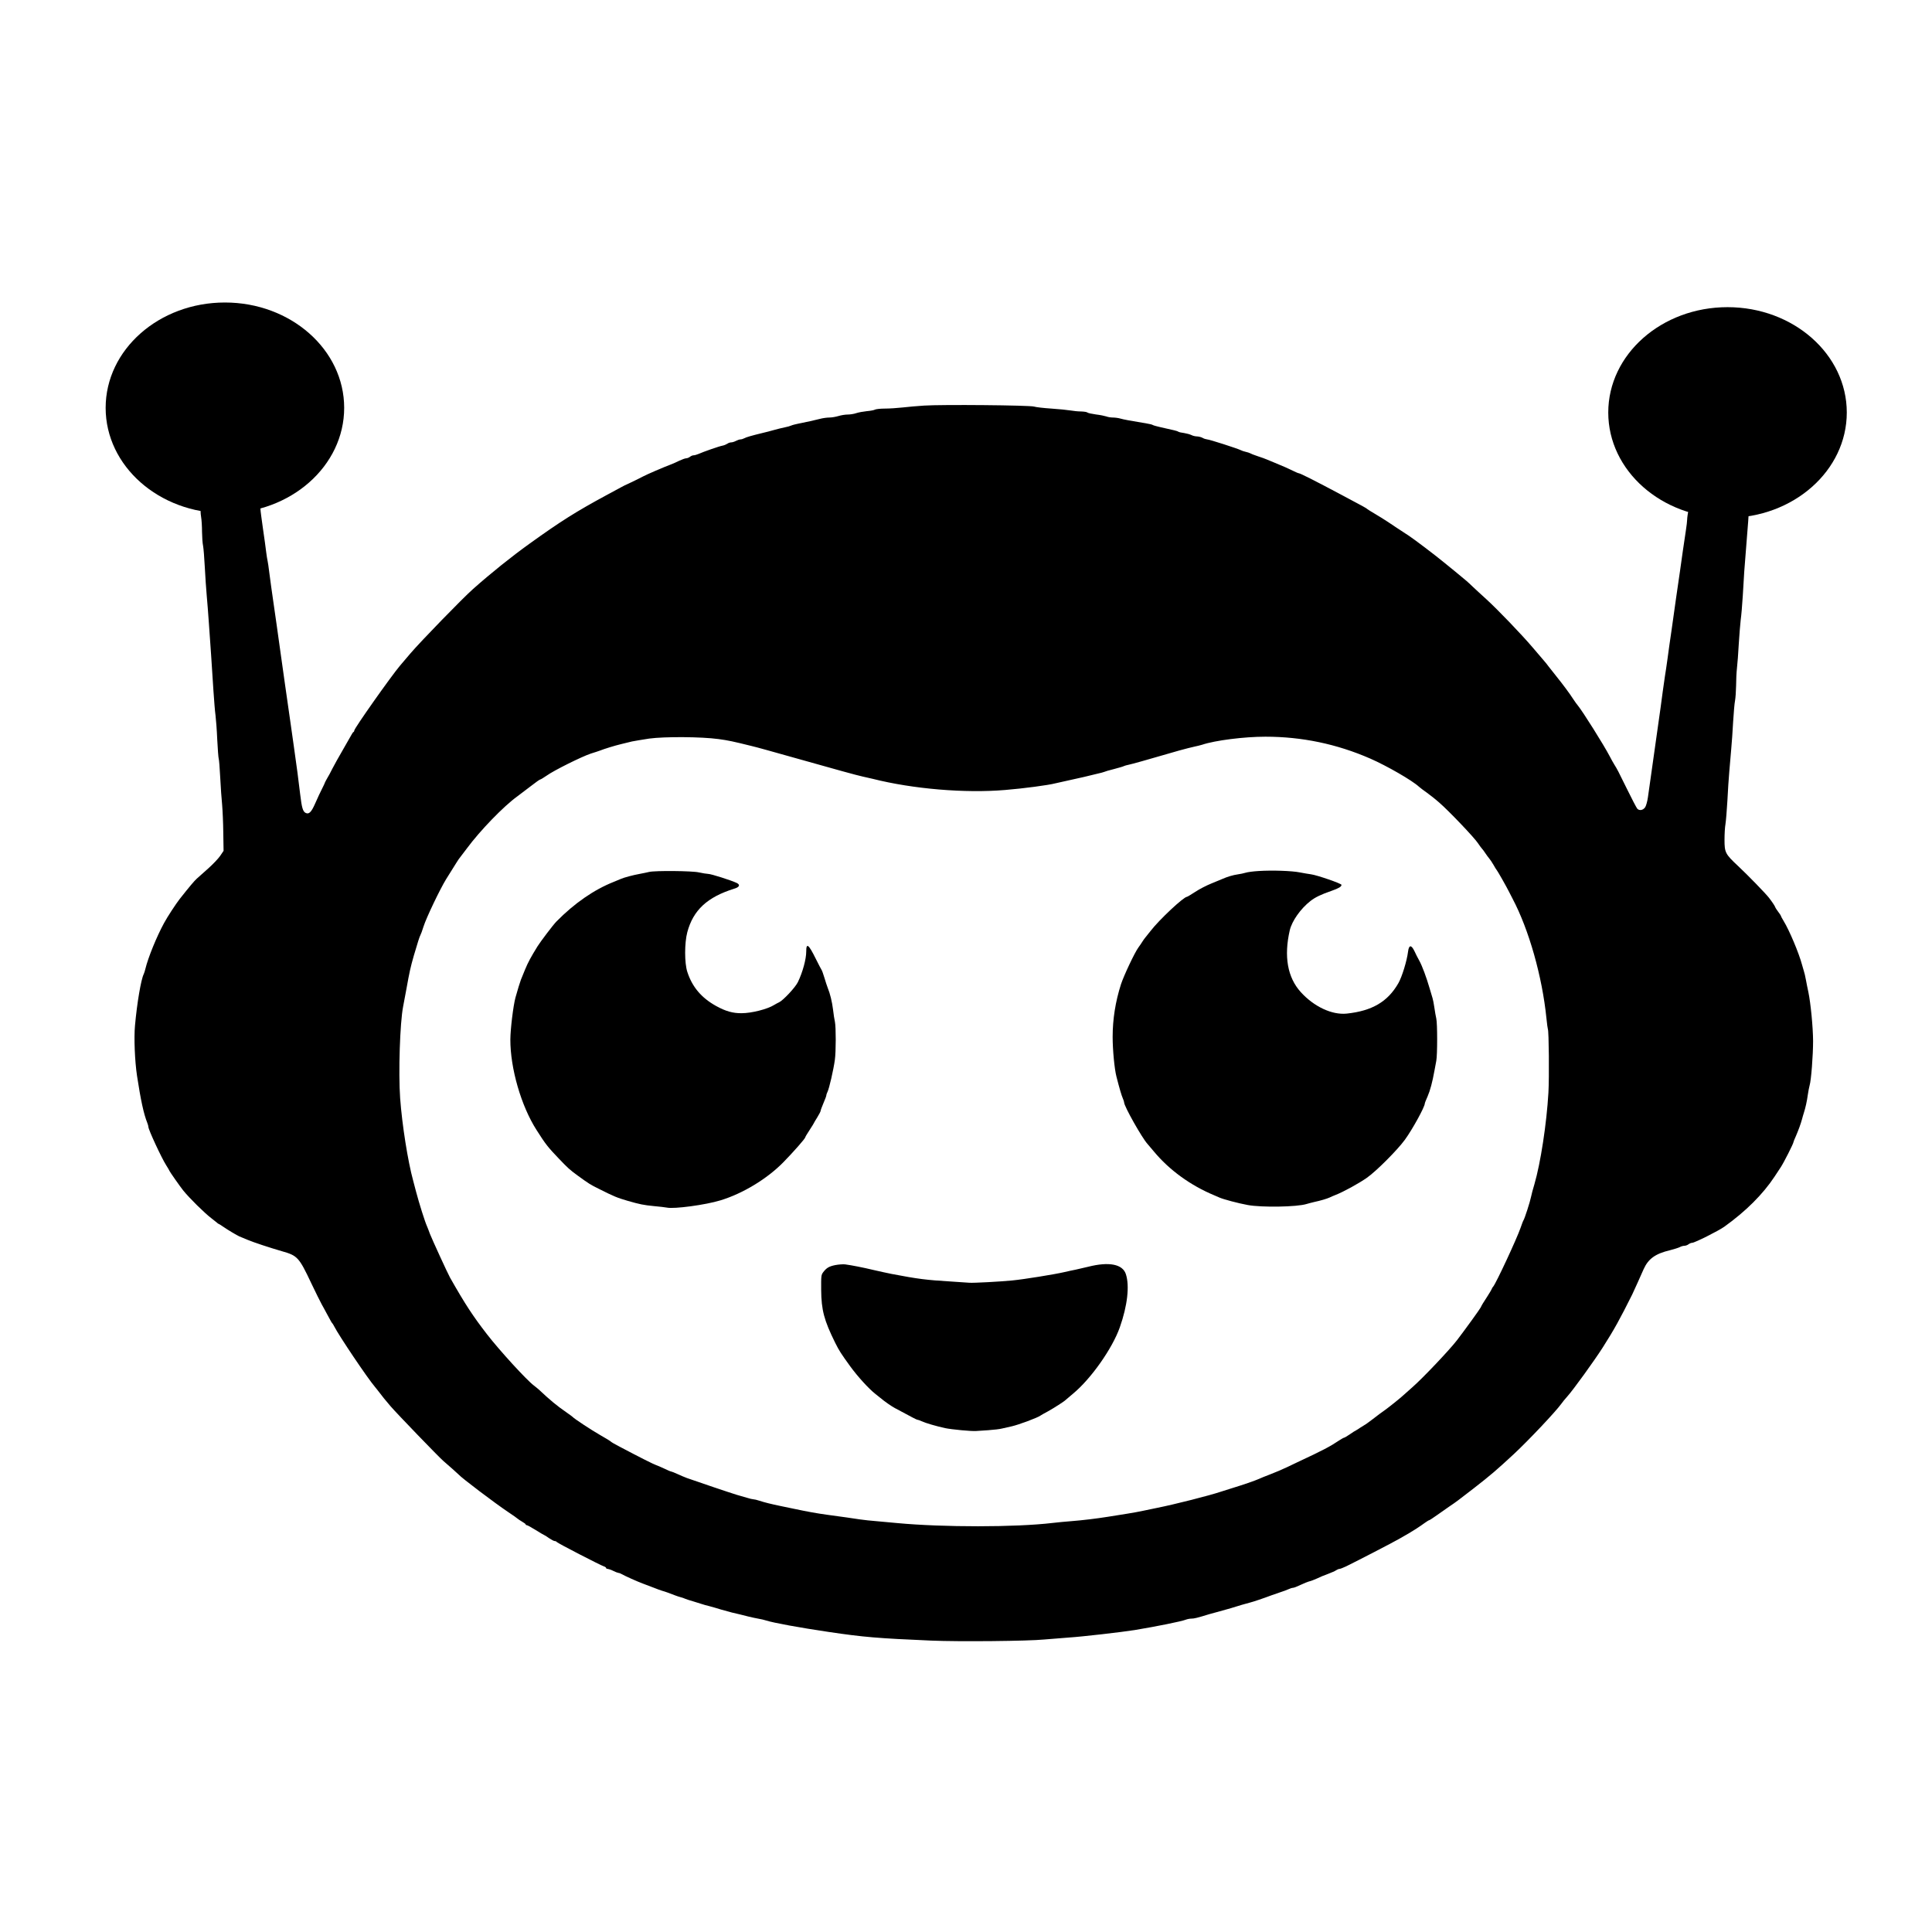
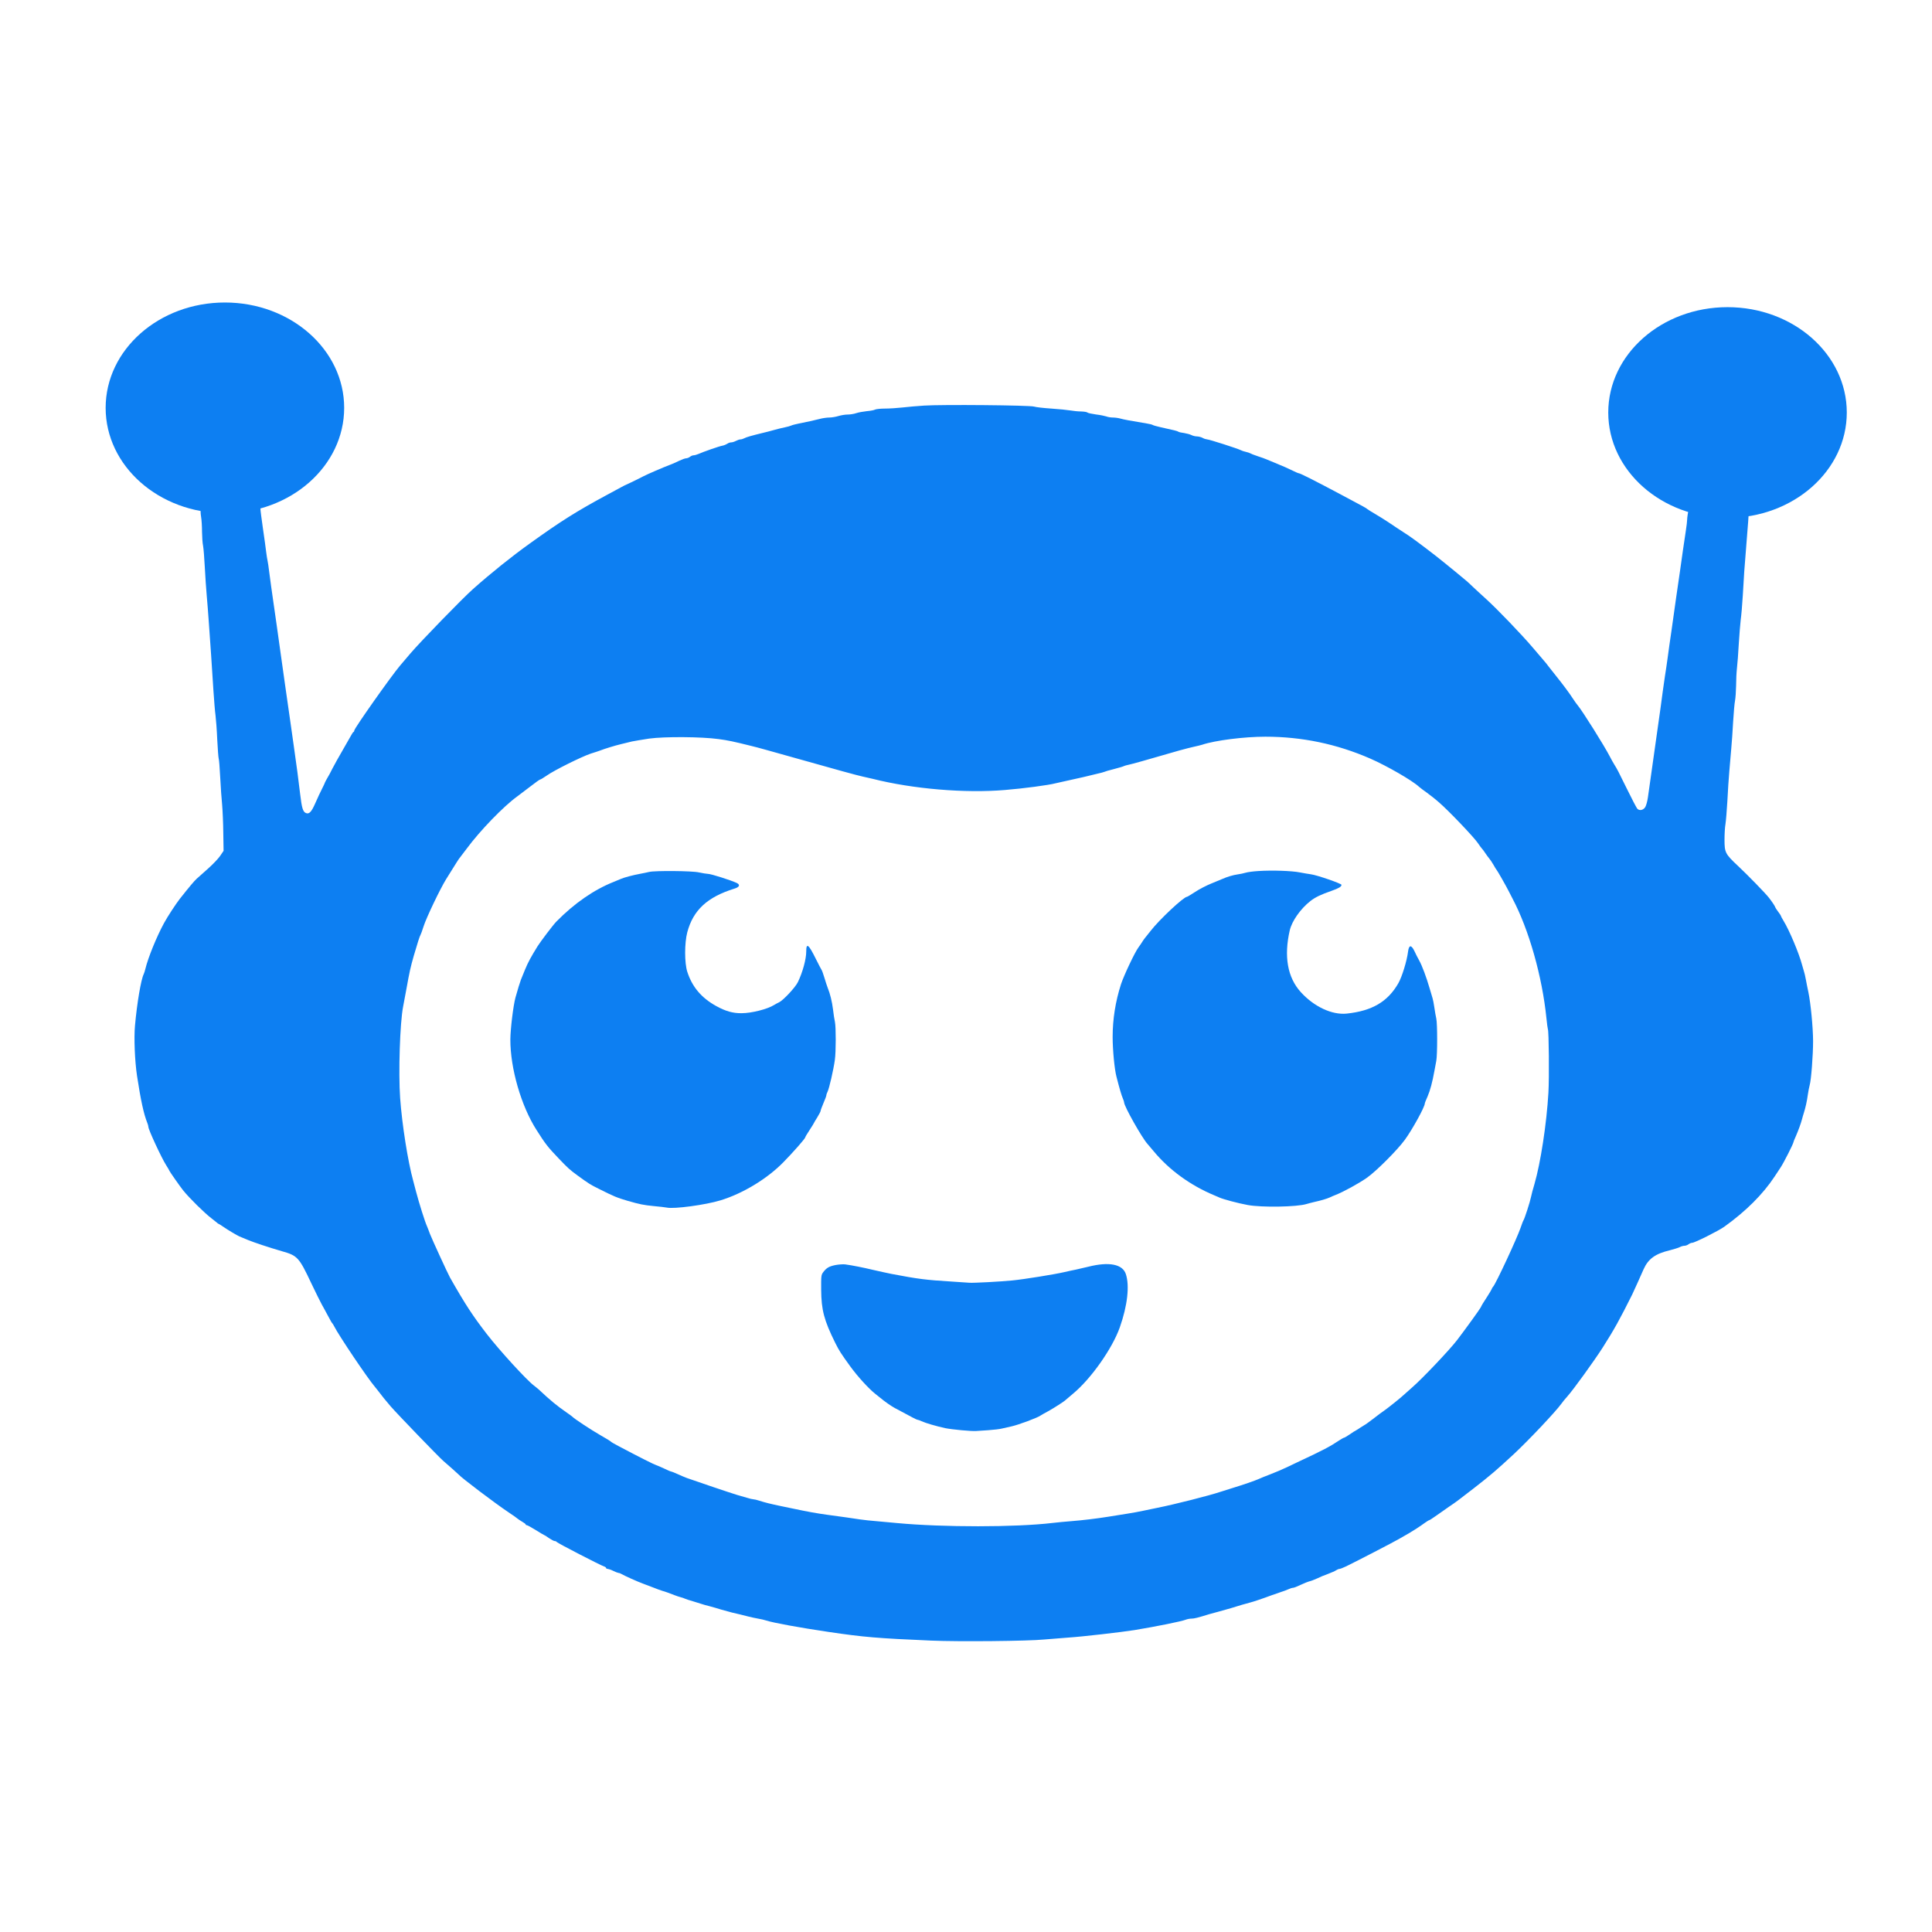
- <svg xmlns="http://www.w3.org/2000/svg" width="210mm" height="210mm" viewBox="0 0 210 210" version="1.1" id="svg1" xml:space="preserve">
+ <svg xmlns="http://www.w3.org/2000/svg" width="210mm" height="210mm" viewBox="0 0 210 210" version="1.1" color="#0D7FF2" id="svg1" xml:space="preserve">
  <defs id="defs1" />
  <g id="layer1">
    <g id="g21" transform="matrix(1.673589,0,0,1.68958,-51.43196,-27.36331)">
      <g transform="matrix(0.006219,0,0,-0.00639652,35.45691,123.5884)" fill="currentColor" stroke="none" id="g4">
        <path d="m 8890,12710 c -69,-4 -170,-13 -225,-19 -55,-6 -137,-11 -183,-11 -46,0 -92,-5 -103,-10 -10,-6 -49,-13 -87,-16 -37,-4 -86,-12 -110,-20 -23,-8 -64,-14 -90,-14 -26,0 -69,-7 -96,-15 -27,-8 -70,-15 -94,-15 -25,0 -71,-6 -101,-14 -60,-15 -132,-30 -221,-47 -30,-6 -64,-14 -75,-19 -11,-5 -42,-14 -70,-19 -27,-5 -77,-17 -110,-26 -33,-9 -87,-23 -120,-30 -111,-26 -171,-42 -193,-54 -11,-6 -29,-11 -39,-11 -10,0 -31,-7 -47,-15 -15,-8 -38,-15 -50,-15 -12,0 -30,-6 -41,-14 -11,-7 -33,-16 -50,-19 -32,-5 -198,-61 -252,-84 -17,-7 -39,-13 -50,-13 -10,0 -27,-7 -37,-15 -11,-8 -29,-15 -39,-15 -11,0 -43,-11 -72,-24 -28,-14 -69,-31 -91,-39 -80,-29 -241,-96 -289,-120 -27,-14 -86,-42 -130,-62 -44,-19 -87,-39 -96,-45 -9,-5 -77,-40 -150,-78 -323,-168 -484,-266 -809,-491 -188,-130 -397,-291 -590,-456 -107,-91 -550,-530 -655,-649 -39,-44 -86,-98 -106,-120 -95,-108 -479,-632 -479,-654 0,-6 -3,-12 -7,-14 -5,-1 -15,-15 -23,-30 -8,-15 -48,-82 -89,-150 -41,-68 -90,-152 -109,-188 -18,-36 -42,-78 -53,-95 -10,-16 -21,-37 -25,-45 -3,-8 -9,-22 -14,-31 -34,-65 -63,-124 -90,-184 -38,-83 -63,-108 -97,-92 -29,13 -41,50 -58,188 -17,139 -37,288 -65,474 -12,77 -28,187 -36,245 -9,58 -22,146 -29,195 -7,50 -20,137 -29,195 -8,58 -29,200 -46,315 -17,116 -35,239 -40,275 -5,36 -21,142 -35,235 -14,94 -33,222 -41,285 -8,63 -17,123 -20,132 -3,10 -9,48 -14,85 -4,37 -20,145 -34,238 -14,94 -26,182 -26,197 0,15 -7,45 -16,67 -14,36 -17,38 -42,31 -15,-5 -76,-14 -137,-20 -208,-22 -350,-39 -383,-46 -44,-9 -54,-36 -42,-111 6,-32 10,-101 10,-153 1,-52 5,-115 11,-140 5,-25 13,-121 18,-215 5,-93 14,-222 20,-285 6,-63 16,-185 22,-270 6,-85 17,-234 24,-330 7,-96 18,-256 24,-355 7,-99 16,-212 22,-251 5,-39 14,-149 18,-245 5,-96 12,-181 15,-189 4,-8 11,-94 16,-190 5,-96 14,-220 20,-275 5,-55 11,-182 12,-282 l 3,-181 -35,-50 c -19,-27 -75,-84 -125,-127 -49,-42 -104,-89 -120,-103 -28,-25 -72,-75 -178,-204 -41,-51 -129,-180 -164,-243 -78,-138 -166,-347 -194,-458 -5,-21 -13,-45 -18,-55 -28,-53 -70,-291 -91,-517 -12,-123 -2,-357 21,-505 39,-246 70,-384 107,-473 7,-16 12,-35 12,-42 0,-27 136,-310 185,-384 19,-29 35,-55 35,-58 0,-5 112,-159 143,-196 62,-75 225,-230 297,-282 22,-16 47,-36 55,-42 7,-7 16,-13 19,-13 3,0 24,-13 48,-29 46,-31 144,-87 168,-97 8,-3 47,-18 85,-34 67,-27 231,-79 360,-115 162,-44 178,-61 305,-320 46,-93 96,-190 111,-216 14,-25 38,-65 51,-90 48,-86 53,-94 59,-99 3,-3 12,-16 19,-30 48,-92 347,-520 424,-607 6,-7 16,-18 21,-25 55,-70 99,-122 145,-173 71,-79 505,-512 550,-549 52,-43 154,-130 160,-137 29,-33 379,-288 520,-379 47,-30 90,-59 96,-65 6,-5 27,-19 47,-30 20,-11 37,-23 37,-27 0,-5 5,-8 11,-8 7,0 49,-22 95,-50 46,-27 85,-50 88,-50 3,0 25,-13 49,-30 25,-16 52,-30 60,-30 9,0 18,-4 21,-9 7,-11 460,-236 494,-246 12,-3 22,-11 22,-16 0,-5 8,-9 18,-9 9,-1 35,-9 57,-20 22,-11 46,-19 53,-20 7,0 20,-4 30,-10 38,-21 170,-78 227,-98 33,-12 85,-31 115,-42 30,-12 69,-25 85,-30 31,-8 73,-23 135,-46 19,-7 46,-16 60,-19 14,-3 34,-10 45,-15 11,-5 47,-16 80,-25 33,-10 74,-22 90,-27 17,-6 55,-16 85,-23 30,-8 87,-23 125,-35 39,-11 88,-24 110,-29 54,-12 120,-27 175,-41 25,-6 68,-15 97,-20 28,-4 66,-13 85,-19 73,-23 350,-72 653,-115 364,-52 512,-64 1070,-87 286,-12 1019,-5 1180,11 55,5 172,14 260,20 132,8 549,54 685,75 232,37 488,87 533,104 16,6 42,11 59,11 29,0 60,7 188,45 25,7 74,20 110,29 82,21 147,40 230,65 36,10 76,21 90,24 23,5 138,42 220,72 19,7 60,20 90,30 30,9 69,23 87,31 17,8 38,14 47,14 9,0 44,13 78,29 35,16 76,32 93,36 16,3 52,17 80,29 27,13 79,34 115,46 36,13 74,29 85,37 11,7 26,13 34,13 8,0 39,12 70,26 123,58 480,236 551,275 41,23 89,49 105,58 43,24 114,68 162,102 23,16 45,29 49,29 4,0 41,23 83,52 42,28 99,67 126,85 80,52 79,52 254,182 184,138 238,183 421,346 157,141 437,427 496,506 12,17 40,50 61,72 62,66 283,361 370,492 122,184 182,290 309,535 12,25 38,79 57,120 19,41 47,102 62,134 49,105 122,156 275,191 41,10 87,24 102,31 14,8 37,14 50,14 12,0 32,7 42,15 11,8 29,15 39,15 26,0 274,120 334,161 226,156 404,327 526,505 18,27 47,70 65,95 31,45 132,237 132,251 0,4 11,31 25,60 25,56 51,122 65,173 4,17 13,44 18,60 18,54 33,119 42,184 5,35 14,77 19,95 16,50 36,300 36,446 -1,141 -25,379 -49,490 -8,36 -20,92 -26,125 -6,33 -16,74 -22,90 -5,17 -13,44 -18,60 -32,117 -134,350 -193,442 -15,24 -27,45 -27,49 0,3 -13,23 -30,44 -16,21 -30,41 -30,44 0,7 -31,53 -65,95 -34,43 -225,232 -324,321 -133,120 -141,135 -141,263 0,57 4,128 10,158 5,30 14,135 20,234 5,99 14,232 20,295 6,63 15,165 20,225 6,61 15,184 20,275 6,91 14,187 20,213 5,26 10,94 11,150 0,56 4,136 9,177 5,41 14,151 19,244 6,92 15,200 20,240 6,39 16,150 22,246 6,96 13,204 15,240 3,36 13,169 24,295 30,361 31,372 15,385 -9,7 -27,9 -46,5 -71,-16 -444,-4 -480,15 -10,6 -31,10 -46,10 -28,0 -29,-3 -46,-77 -10,-43 -17,-91 -17,-107 0,-15 -6,-67 -14,-115 -8,-47 -22,-138 -31,-201 -9,-63 -22,-155 -30,-205 -8,-49 -26,-169 -40,-265 -14,-96 -36,-247 -49,-335 -14,-88 -32,-214 -41,-280 -10,-66 -21,-145 -27,-175 -5,-30 -15,-100 -23,-155 -8,-55 -18,-129 -23,-165 -46,-310 -96,-652 -107,-730 -8,-52 -19,-129 -25,-170 -6,-41 -19,-86 -29,-100 -22,-31 -62,-37 -83,-13 -8,10 -57,99 -107,198 -91,179 -101,197 -132,245 -9,14 -31,51 -48,83 -61,113 -285,456 -333,511 -10,11 -30,38 -45,60 -42,63 -112,153 -178,232 -33,40 -70,85 -82,100 -12,16 -34,43 -50,60 -15,17 -68,77 -118,133 -115,130 -367,383 -485,486 -50,44 -114,100 -141,125 -59,54 -49,46 -179,149 -58,45 -112,88 -120,94 -85,68 -314,235 -365,267 -112,71 -169,106 -220,140 -33,21 -94,58 -135,81 -41,23 -77,45 -80,48 -7,8 -44,28 -250,133 -306,157 -452,228 -468,228 -5,0 -30,11 -58,24 -48,23 -102,46 -206,87 -29,11 -62,24 -73,29 -11,5 -51,19 -90,31 -38,12 -74,26 -80,30 -5,3 -26,10 -45,14 -19,4 -41,11 -50,16 -31,16 -331,109 -353,109 -12,1 -33,7 -47,15 -14,8 -40,14 -58,15 -18,0 -45,6 -60,14 -15,7 -49,16 -75,20 -27,3 -54,9 -60,13 -11,8 -38,14 -188,46 -36,8 -71,17 -78,21 -7,5 -36,12 -64,16 -187,30 -241,40 -274,49 -21,6 -57,11 -80,11 -23,0 -54,5 -69,11 -16,5 -64,15 -109,20 -44,6 -84,14 -90,20 -5,5 -34,9 -65,10 -30,0 -80,5 -110,10 -30,5 -120,14 -200,19 -80,5 -161,14 -180,20 -44,14 -969,22 -1150,10 z M 6745,9356 c 99,-13 150,-23 350,-71 61,-14 174,-45 500,-133 356,-97 600,-162 655,-173 25,-5 72,-15 105,-23 420,-102 963,-146 1381,-112 193,15 457,49 526,67 21,5 82,18 135,29 54,11 127,27 163,35 36,9 96,23 133,31 38,8 73,17 79,20 5,3 52,17 104,29 51,13 98,26 103,30 5,3 29,9 53,14 38,8 151,38 523,142 61,16 132,34 159,39 26,5 62,14 80,19 136,44 440,81 661,81 381,0 745,-73 1095,-220 173,-73 439,-220 510,-284 14,-12 50,-38 80,-58 30,-21 89,-65 130,-100 102,-85 368,-354 405,-409 17,-24 35,-48 41,-54 6,-5 22,-26 35,-45 13,-19 32,-44 42,-55 10,-11 30,-40 45,-65 14,-25 29,-47 32,-50 7,-6 96,-156 127,-215 12,-22 30,-56 40,-75 170,-310 309,-781 353,-1200 6,-57 13,-107 15,-110 11,-18 15,-488 6,-640 -19,-314 -82,-708 -146,-920 -15,-47 -31,-105 -36,-130 -10,-49 -67,-219 -79,-235 -4,-5 -17,-39 -30,-75 -39,-109 -256,-558 -286,-591 -8,-8 -14,-18 -14,-22 0,-3 -19,-34 -42,-69 -48,-71 -64,-96 -74,-118 -9,-18 -165,-226 -248,-330 -79,-99 -359,-383 -466,-473 -47,-40 -87,-74 -90,-77 -15,-16 -161,-129 -200,-155 -25,-16 -79,-55 -120,-86 -41,-30 -82,-59 -90,-62 -8,-4 -28,-16 -45,-27 -16,-11 -36,-23 -44,-27 -8,-3 -37,-21 -65,-40 -28,-18 -54,-33 -58,-33 -5,0 -27,-12 -51,-27 -98,-63 -164,-97 -442,-222 -38,-18 -85,-39 -102,-47 -70,-31 -101,-44 -183,-75 -47,-17 -98,-37 -115,-45 -34,-15 -172,-61 -285,-94 -41,-12 -93,-28 -115,-35 -114,-37 -478,-126 -655,-160 -47,-9 -114,-23 -150,-30 -36,-8 -112,-21 -170,-30 -58,-9 -145,-22 -195,-30 -123,-19 -270,-36 -390,-45 -55,-4 -143,-12 -195,-18 -386,-44 -1142,-44 -1620,-1 -63,6 -160,14 -215,19 -55,4 -134,12 -175,18 -79,12 -177,25 -345,47 -99,13 -204,31 -340,59 -38,8 -104,21 -145,29 -95,19 -163,35 -220,53 -25,8 -52,14 -61,14 -9,0 -41,7 -70,16 -30,8 -76,21 -104,29 -50,14 -444,142 -521,169 -22,8 -67,26 -98,40 -32,14 -63,26 -68,26 -5,0 -38,13 -71,29 -34,15 -73,32 -87,36 -23,7 -168,77 -380,185 -47,23 -87,46 -90,50 -3,4 -52,34 -110,65 -91,50 -276,167 -290,184 -3,3 -32,24 -65,46 -102,68 -166,119 -289,230 -6,6 -29,23 -51,40 -77,56 -357,351 -489,515 -147,183 -227,300 -386,570 -24,41 -191,392 -210,440 -11,30 -25,64 -30,75 -22,46 -82,230 -115,350 -7,28 -21,77 -30,110 -55,192 -116,563 -136,830 -19,257 -2,758 31,920 6,28 21,109 35,180 32,171 41,211 76,330 40,132 62,198 70,210 4,6 19,44 32,85 29,89 172,376 235,475 104,161 136,210 142,215 3,3 37,46 75,95 138,180 384,425 528,525 28,20 92,67 141,103 49,37 93,67 99,67 5,0 35,18 67,39 77,53 366,191 460,221 41,12 84,26 95,30 47,18 155,50 220,65 39,9 90,21 115,27 25,5 106,18 180,29 161,21 544,19 725,-5 z" id="path1" />
        <path d="m 12384,8029 c -55,-3 -116,-11 -135,-17 -19,-6 -56,-13 -84,-17 -46,-6 -109,-24 -160,-46 -11,-4 -62,-25 -113,-45 -52,-20 -128,-58 -170,-85 -43,-27 -81,-49 -85,-49 -35,0 -293,-233 -382,-345 -22,-27 -46,-56 -53,-64 -7,-8 -21,-26 -30,-40 -9,-14 -28,-42 -43,-61 -39,-51 -152,-282 -182,-370 -58,-175 -87,-351 -87,-530 0,-129 19,-324 40,-400 31,-117 53,-189 66,-217 8,-17 14,-36 14,-42 0,-38 187,-357 244,-417 6,-6 36,-40 66,-75 161,-187 383,-342 630,-441 14,-6 39,-16 55,-23 42,-18 194,-57 295,-75 145,-26 517,-20 615,10 16,5 50,13 75,19 80,17 134,33 165,46 17,8 46,20 65,27 78,29 241,115 324,171 97,65 318,278 397,382 79,104 209,332 209,366 0,5 13,37 29,71 27,60 50,142 72,260 5,29 14,73 19,98 12,61 12,375 0,425 -6,22 -14,72 -20,110 -6,39 -14,81 -19,95 -5,14 -19,59 -31,100 -33,110 -79,229 -109,280 -14,25 -37,66 -49,93 -33,66 -58,65 -67,-5 -12,-93 -63,-253 -101,-317 -111,-187 -275,-279 -540,-306 -154,-15 -342,70 -480,217 -138,147 -177,359 -114,622 23,93 113,216 215,293 51,38 108,65 219,102 79,27 105,42 106,61 0,13 -259,99 -319,106 -25,3 -77,12 -116,19 -82,16 -288,23 -431,14 z" id="path2" />
        <path d="m 6020,8020 c -19,-5 -64,-13 -100,-20 -69,-12 -162,-36 -195,-50 -11,-5 -45,-18 -75,-30 -207,-79 -411,-215 -600,-400 -31,-30 -165,-200 -196,-248 -70,-109 -99,-161 -130,-233 -19,-46 -39,-93 -44,-104 -9,-23 -36,-106 -57,-180 -23,-83 -52,-313 -53,-420 -1,-290 113,-669 273,-910 97,-147 118,-172 237,-292 91,-92 111,-109 193,-167 117,-82 134,-92 218,-132 163,-79 194,-91 304,-122 126,-35 167,-43 274,-53 58,-5 119,-12 135,-15 75,-16 406,27 561,73 232,68 486,216 655,382 105,103 230,240 230,252 0,4 20,37 45,73 25,37 45,68 45,70 0,2 16,28 35,57 19,30 35,59 35,65 0,7 14,42 30,79 17,37 30,72 30,78 0,7 6,23 13,37 17,33 62,221 76,320 12,81 12,328 1,380 -6,25 -15,81 -20,125 -10,79 -31,162 -56,220 -7,17 -22,61 -34,100 -12,38 -25,74 -30,80 -4,5 -31,55 -59,109 -77,150 -101,167 -101,75 0,-76 -37,-207 -87,-307 -27,-54 -153,-183 -196,-203 -12,-5 -35,-17 -52,-27 -69,-42 -235,-83 -340,-83 -91,-1 -168,20 -267,73 -153,82 -249,191 -300,343 -30,89 -30,290 0,399 62,222 208,353 492,438 53,15 63,39 24,57 -59,27 -268,91 -298,91 -17,1 -60,7 -96,15 -71,16 -456,19 -520,5 z" id="path3" />
        <path d="m 7965,4066 c -67,-13 -93,-28 -127,-71 -22,-28 -23,-37 -22,-180 2,-201 30,-304 146,-530 42,-81 60,-108 157,-237 77,-102 194,-226 263,-278 11,-8 34,-26 52,-40 44,-36 116,-84 151,-102 189,-98 229,-118 237,-118 6,0 24,-6 41,-14 42,-19 153,-50 247,-70 70,-14 280,-33 325,-29 11,1 67,5 125,8 58,4 123,11 145,17 22,5 67,15 101,22 70,15 272,87 300,108 6,4 41,24 79,43 60,32 172,101 185,115 3,3 37,31 77,63 187,149 410,454 488,667 80,219 103,417 63,535 -34,100 -175,127 -393,74 -44,-10 -102,-23 -130,-29 -27,-5 -81,-16 -120,-25 -103,-23 -424,-73 -545,-84 -127,-12 -403,-26 -445,-23 -16,1 -100,7 -185,12 -274,16 -351,26 -630,77 -47,9 -132,27 -190,40 -108,25 -225,47 -295,56 -22,2 -67,-1 -100,-7 z" id="path4" />
      </g>
-       <ellipse style="opacity:1;fill:#000000;stroke-width:0.225" id="path5" ry="6.778" rx="7.746" cy="42.434" cx="45.339" />
-       <ellipse style="fill:#000000;stroke-width:0.225" id="path5-3" ry="6.778" rx="7.746" cy="42.734" cx="142.93" />
+       <ellipse style="opacity:1;fill:#0D7FF2;stroke-width:0.225" id="path5" ry="6.778" rx="7.746" cy="42.434" cx="45.339" />
+       <ellipse style="fill:#0D7FF2;stroke-width:0.225" id="path5-3" ry="6.778" rx="7.746" cy="42.734" cx="142.93" />
    </g>
  </g>
</svg>
